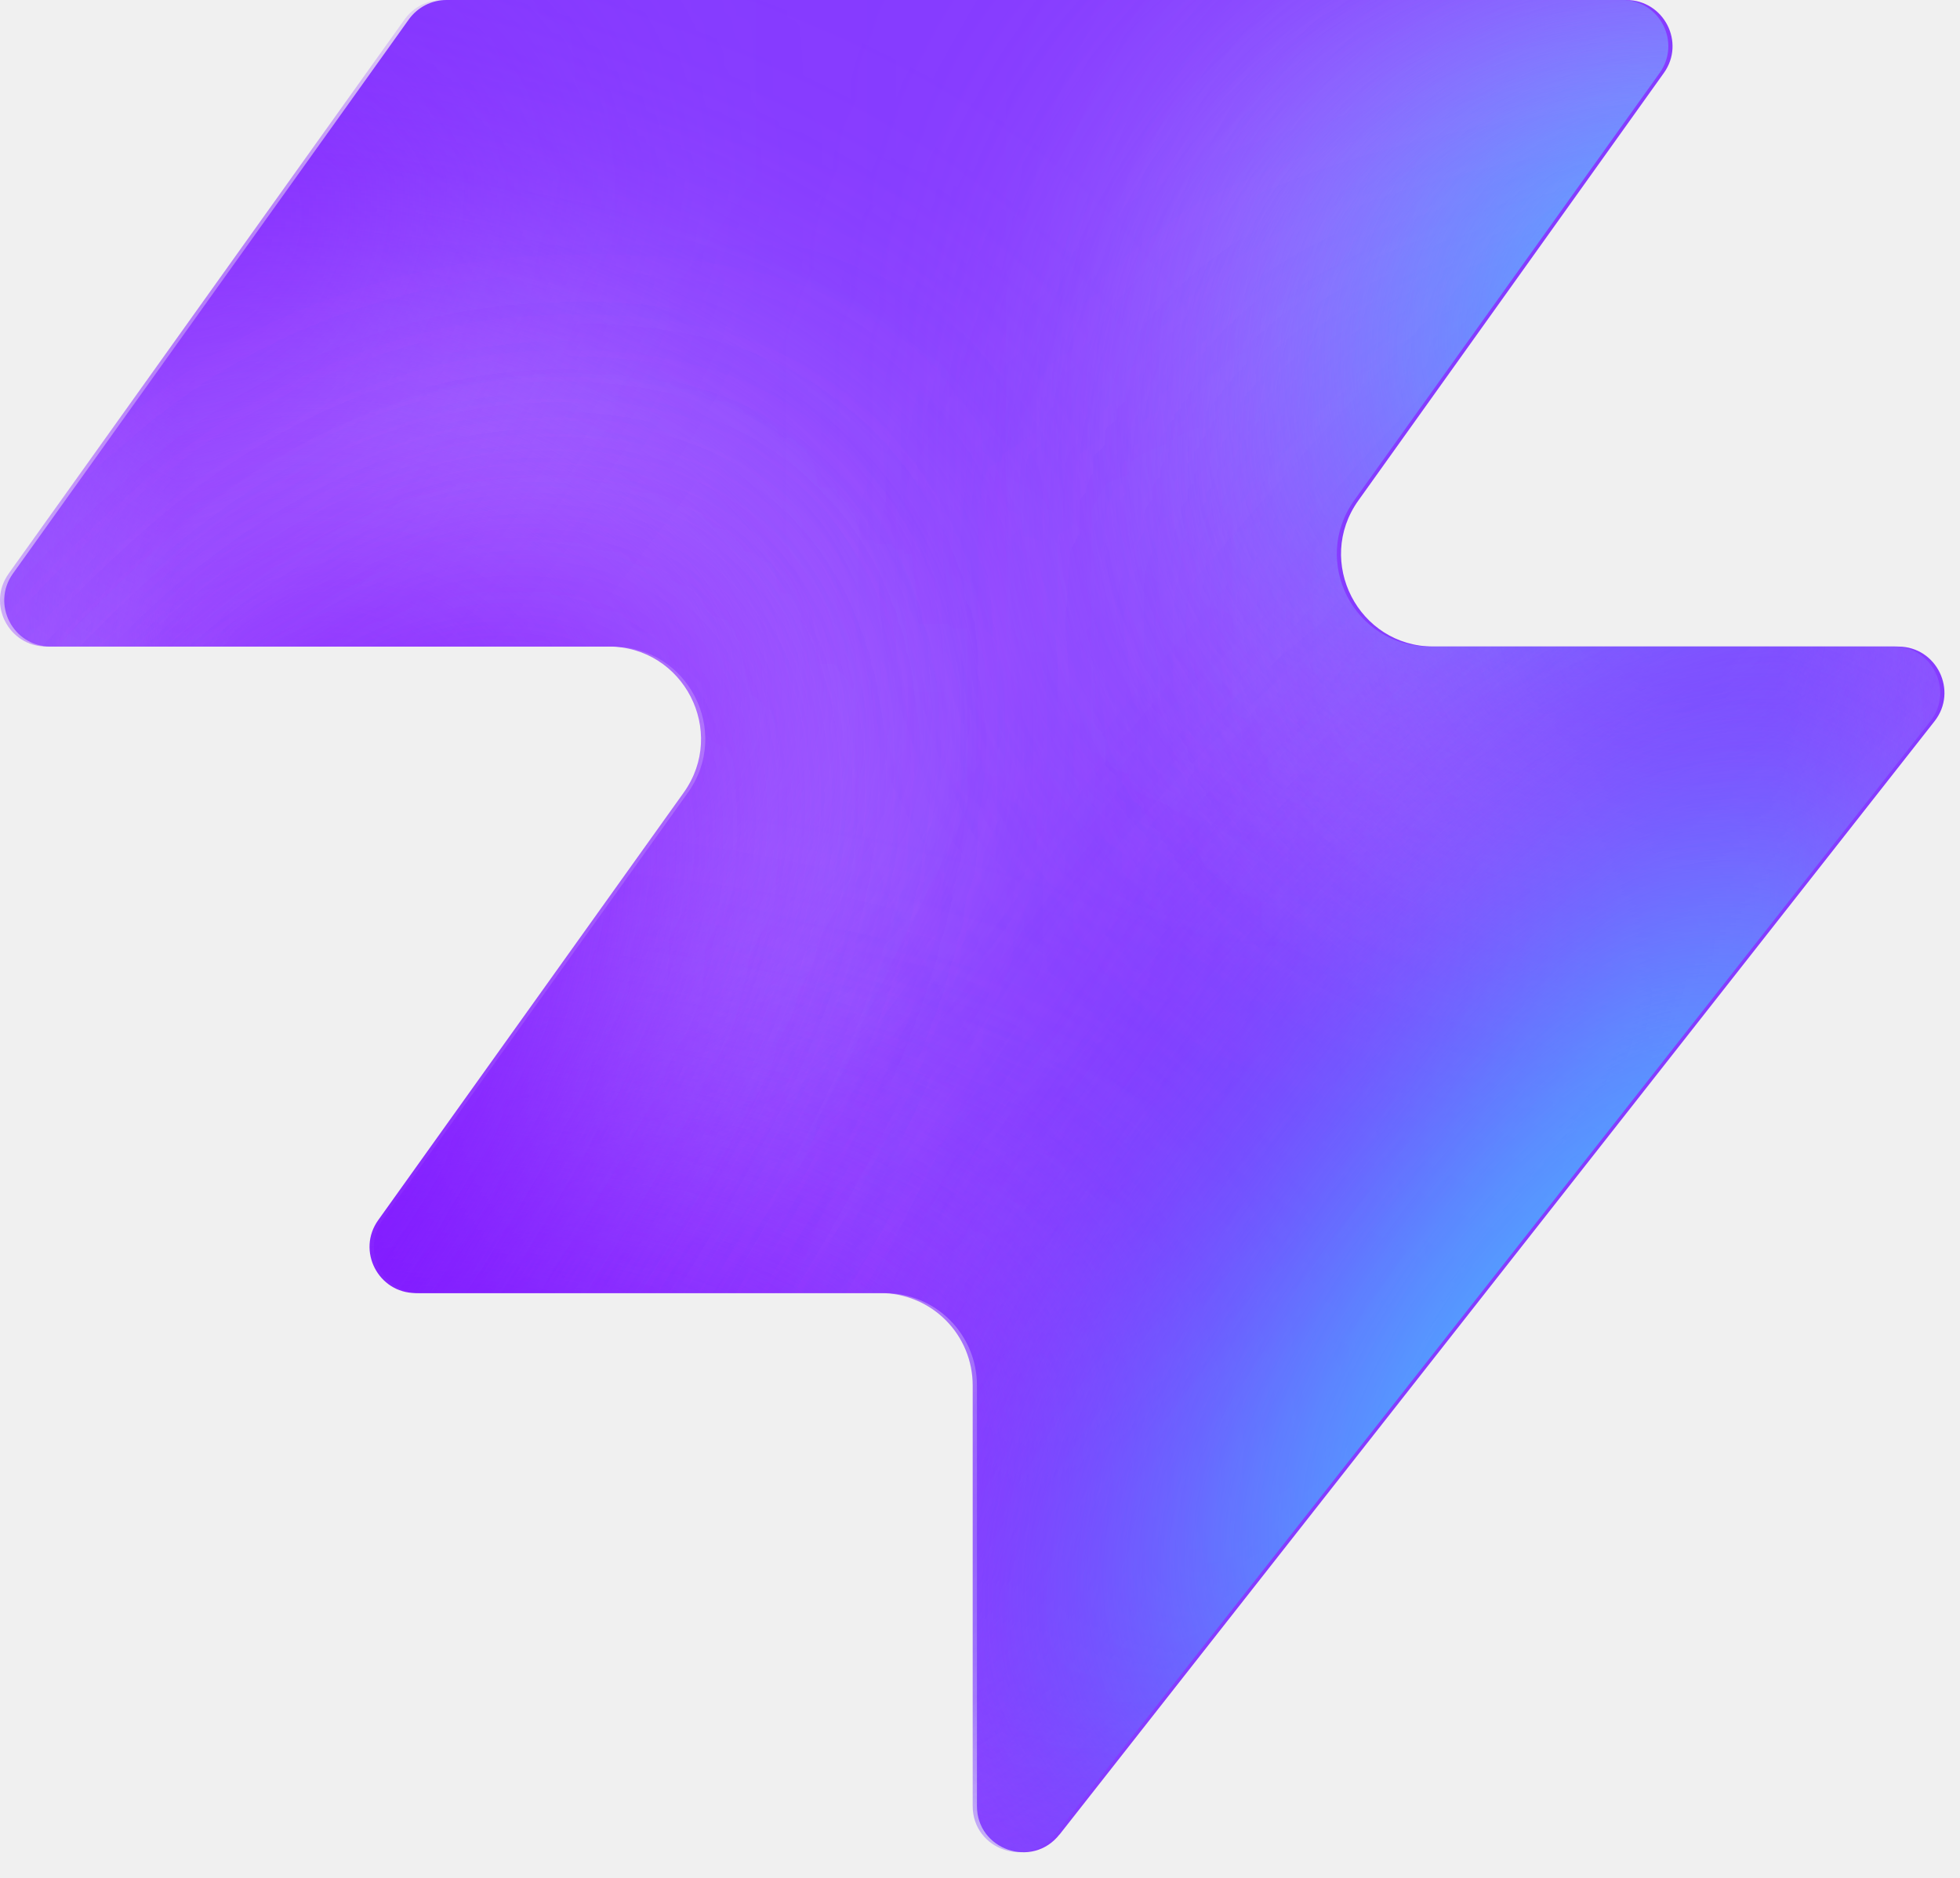
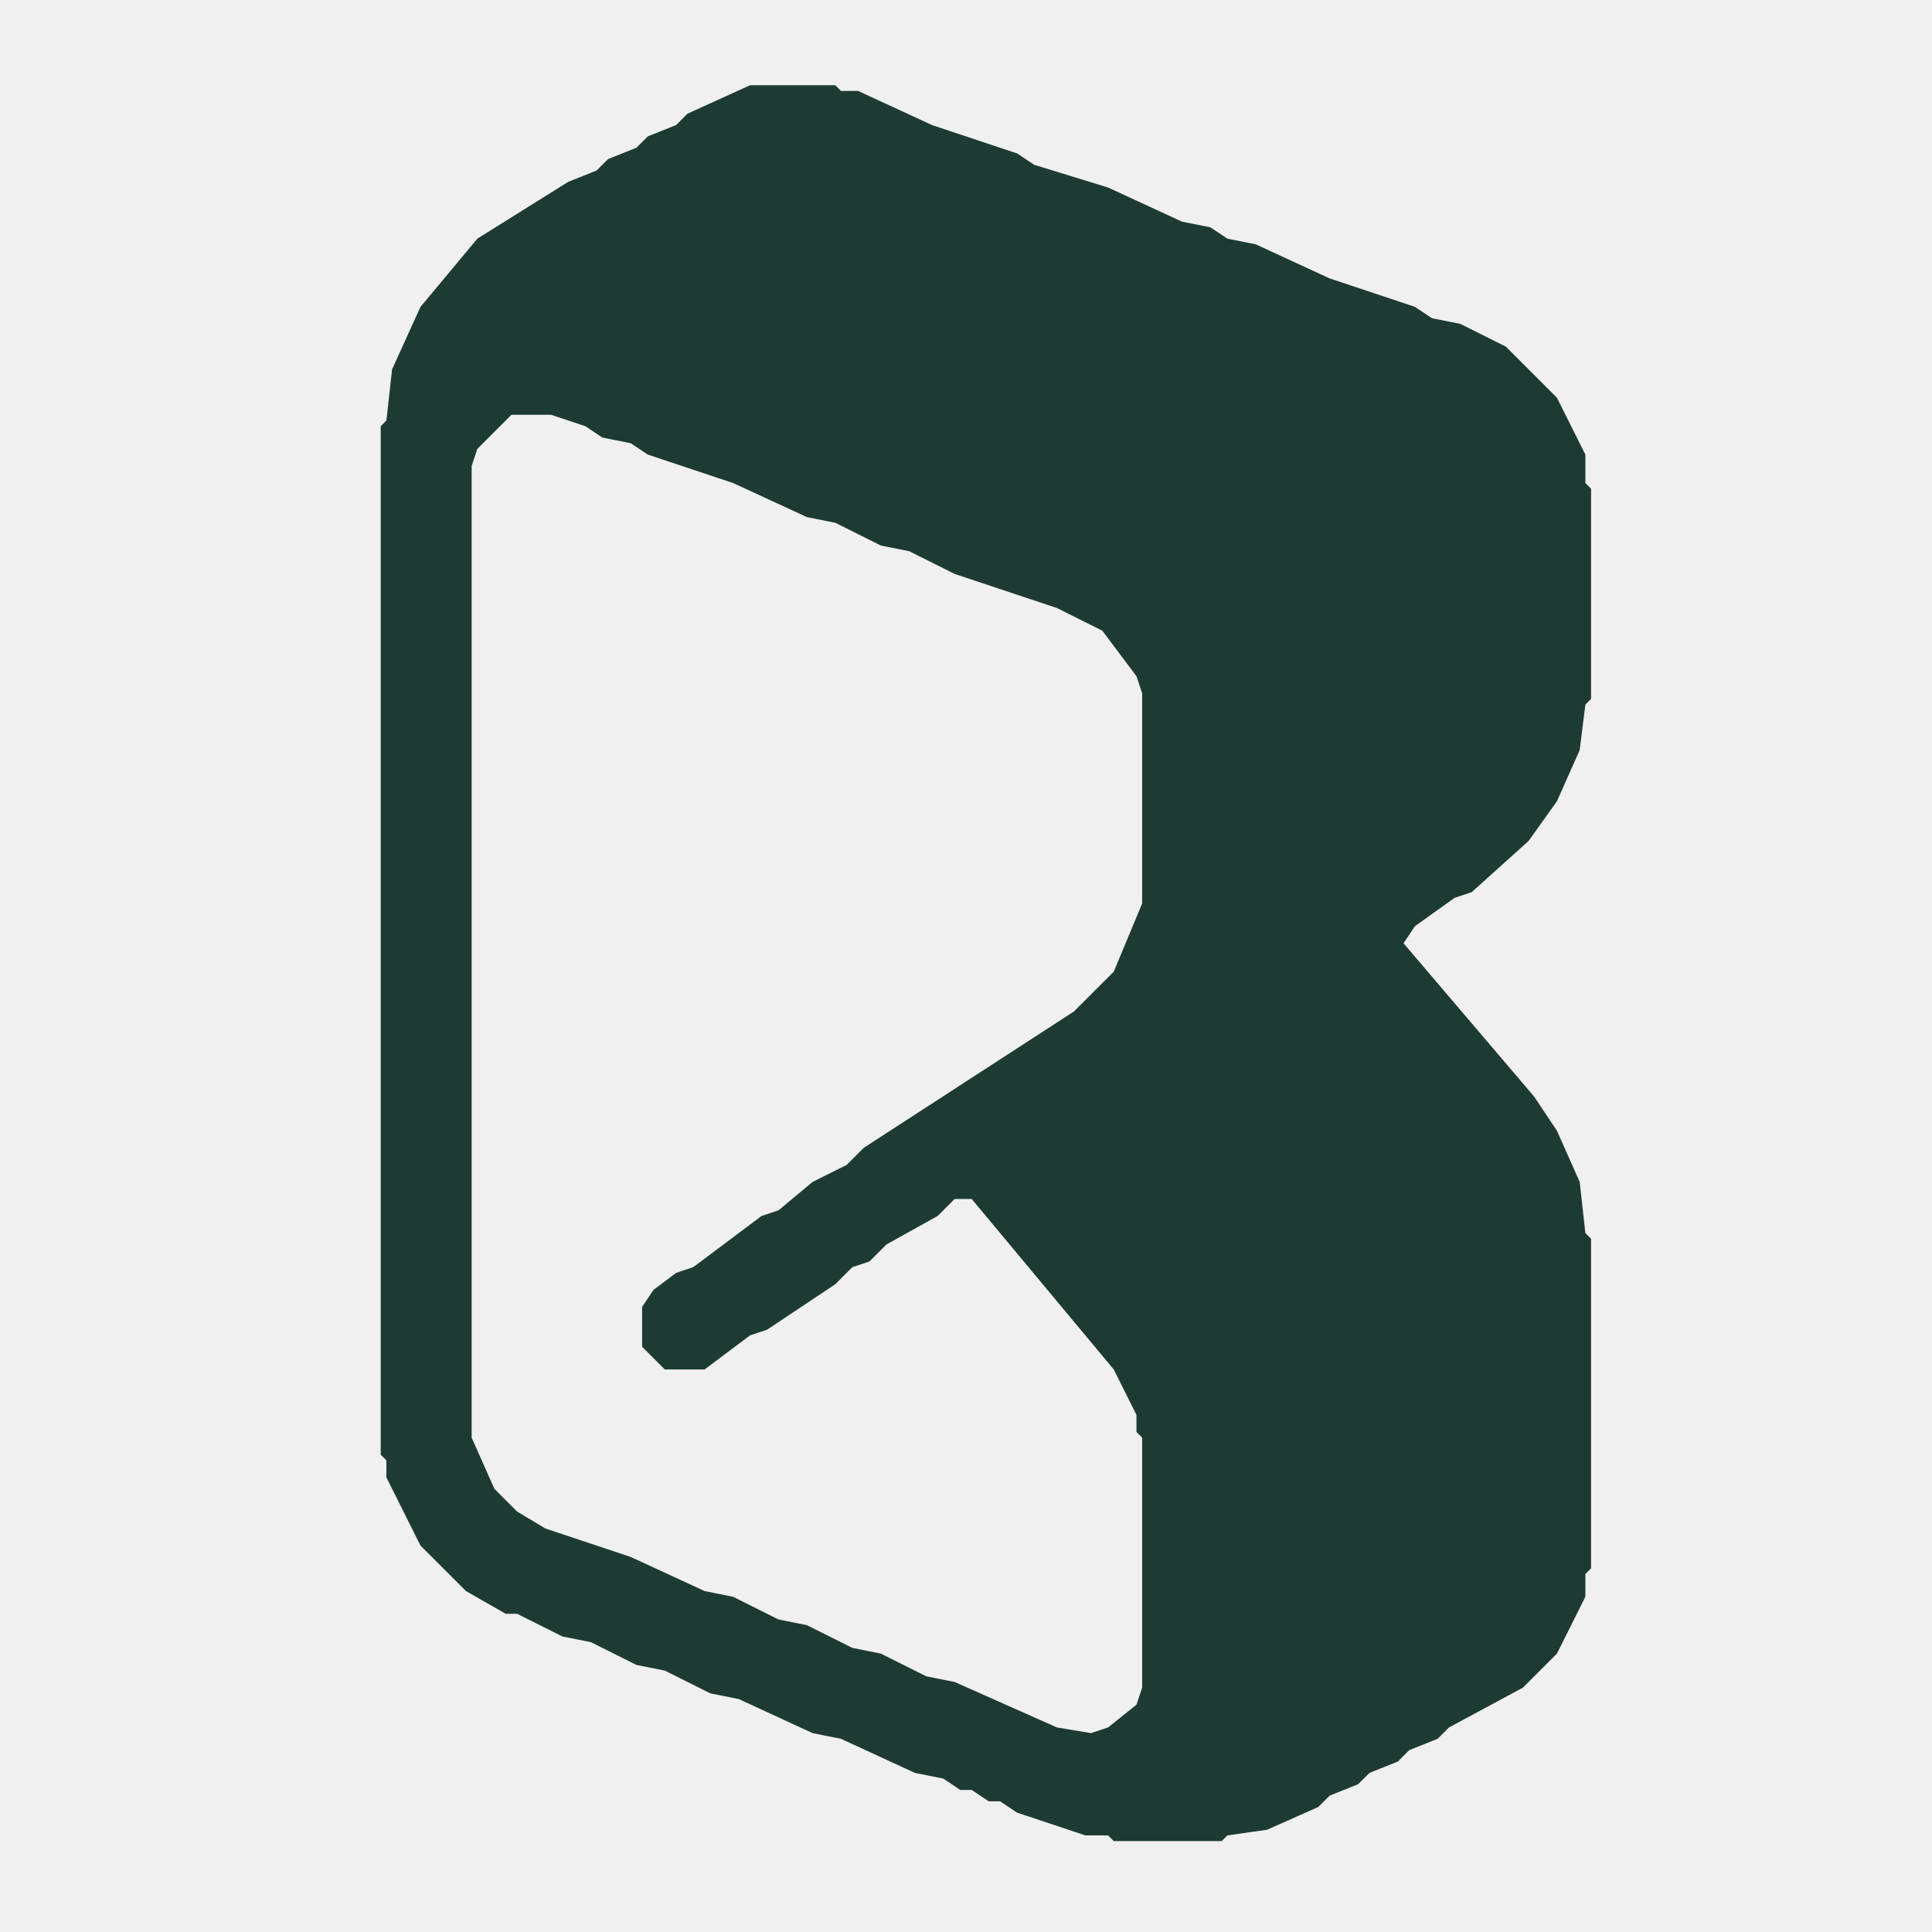
- <svg xmlns="http://www.w3.org/2000/svg" width="48" height="46" fill="none" viewBox="0 0 48 46">
-   <path fill="#863bff" d="M25.946 44.938c-.664.845-2.021.375-2.021-.698V33.937a2.26 2.26 0 0 0-2.262-2.262H10.287c-.92 0-1.456-1.04-.92-1.788l7.48-10.471c1.07-1.497 0-3.578-1.842-3.578H1.237c-.92 0-1.456-1.04-.92-1.788L10.013.474c.214-.297.556-.474.92-.474h28.894c.92 0 1.456 1.04.92 1.788l-7.48 10.471c-1.07 1.498 0 3.579 1.842 3.579h11.377c.943 0 1.473 1.088.89 1.83L25.947 44.94z" style="fill:#863bff;fill:color(display-p3 .525 .23 1);fill-opacity:1" />
-   <mask id="a" width="48" height="46" x="0" y="0" maskUnits="userSpaceOnUse" style="mask-type:alpha">
-     <path fill="#000" d="M25.842 44.938c-.664.844-2.021.375-2.021-.698V33.937a2.26 2.26 0 0 0-2.262-2.262H10.183c-.92 0-1.456-1.04-.92-1.788l7.48-10.471c1.07-1.498 0-3.579-1.842-3.579H1.133c-.92 0-1.456-1.04-.92-1.787L9.91.473c.214-.297.556-.474.92-.474h28.894c.92 0 1.456 1.04.92 1.788l-7.48 10.471c-1.07 1.498 0 3.578 1.842 3.578h11.377c.943 0 1.473 1.088.89 1.832L25.843 44.94z" style="fill:#000;fill-opacity:1" />
-   </mask>
-   <g mask="url(#a)">
-     <g filter="url(#b)">
-       <ellipse cx="5.508" cy="14.704" fill="#ede6ff" rx="5.508" ry="14.704" style="fill:#ede6ff;fill:color(display-p3 .927 .903 1);fill-opacity:1" transform="matrix(.00324 1 1 -.00324 -4.47 31.516)" />
-     </g>
-     <g filter="url(#c)">
-       <ellipse cx="10.399" cy="29.851" fill="#ede6ff" rx="10.399" ry="29.851" style="fill:#ede6ff;fill:color(display-p3 .927 .903 1);fill-opacity:1" transform="matrix(.00324 1 1 -.00324 -39.328 7.883)" />
-     </g>
-     <g filter="url(#d)">
-       <ellipse cx="5.508" cy="30.487" fill="#7e14ff" rx="5.508" ry="30.487" style="fill:#7e14ff;fill:color(display-p3 .492 .077 1);fill-opacity:1" transform="rotate(89.814 -25.913 -14.639)scale(1 -1)" />
-     </g>
-     <g filter="url(#e)">
-       <ellipse cx="5.508" cy="30.599" fill="#7e14ff" rx="5.508" ry="30.599" style="fill:#7e14ff;fill:color(display-p3 .492 .077 1);fill-opacity:1" transform="rotate(89.814 -32.644 -3.334)scale(1 -1)" />
-     </g>
-     <g filter="url(#f)">
-       <ellipse cx="5.508" cy="30.599" fill="#7e14ff" rx="5.508" ry="30.599" style="fill:#7e14ff;fill:color(display-p3 .492 .077 1);fill-opacity:1" transform="matrix(.00324 1 1 -.00324 -34.34 30.47)" />
-     </g>
-     <g filter="url(#g)">
-       <ellipse cx="14.072" cy="22.078" fill="#ede6ff" rx="14.072" ry="22.078" style="fill:#ede6ff;fill:color(display-p3 .927 .903 1);fill-opacity:1" transform="rotate(93.35 24.506 48.493)scale(-1 1)" />
-     </g>
-     <g filter="url(#h)">
-       <ellipse cx="3.47" cy="21.501" fill="#7e14ff" rx="3.47" ry="21.501" style="fill:#7e14ff;fill:color(display-p3 .492 .077 1);fill-opacity:1" transform="rotate(89.009 28.708 47.59)scale(-1 1)" />
-     </g>
-     <g filter="url(#i)">
-       <ellipse cx="3.47" cy="21.501" fill="#7e14ff" rx="3.47" ry="21.501" style="fill:#7e14ff;fill:color(display-p3 .492 .077 1);fill-opacity:1" transform="rotate(89.009 28.708 47.59)scale(-1 1)" />
-     </g>
-     <g filter="url(#j)">
-       <ellipse cx=".387" cy="8.972" fill="#7e14ff" rx="4.407" ry="29.108" style="fill:#7e14ff;fill:color(display-p3 .492 .077 1);fill-opacity:1" transform="rotate(39.51 .387 8.972)" />
-     </g>
-     <g filter="url(#k)">
-       <ellipse cx="47.523" cy="-6.092" fill="#7e14ff" rx="4.407" ry="29.108" style="fill:#7e14ff;fill:color(display-p3 .492 .077 1);fill-opacity:1" transform="rotate(37.892 47.523 -6.092)" />
-     </g>
-     <g filter="url(#l)">
-       <ellipse cx="41.412" cy="6.333" fill="#47bfff" rx="5.971" ry="9.665" style="fill:#47bfff;fill:color(display-p3 .28 .748 1);fill-opacity:1" transform="rotate(37.892 41.412 6.333)" />
-     </g>
-     <g filter="url(#m)">
-       <ellipse cx="-1.879" cy="38.332" fill="#7e14ff" rx="4.407" ry="29.108" style="fill:#7e14ff;fill:color(display-p3 .492 .077 1);fill-opacity:1" transform="rotate(37.892 -1.88 38.332)" />
-     </g>
-     <g filter="url(#n)">
-       <ellipse cx="-1.879" cy="38.332" fill="#7e14ff" rx="4.407" ry="29.108" style="fill:#7e14ff;fill:color(display-p3 .492 .077 1);fill-opacity:1" transform="rotate(37.892 -1.88 38.332)" />
-     </g>
-     <g filter="url(#o)">
-       <ellipse cx="35.651" cy="29.907" fill="#7e14ff" rx="4.407" ry="29.108" style="fill:#7e14ff;fill:color(display-p3 .492 .077 1);fill-opacity:1" transform="rotate(37.892 35.651 29.907)" />
-     </g>
-     <g filter="url(#p)">
-       <ellipse cx="38.418" cy="32.4" fill="#47bfff" rx="5.971" ry="15.297" style="fill:#47bfff;fill:color(display-p3 .28 .748 1);fill-opacity:1" transform="rotate(37.892 38.418 32.4)" />
-     </g>
+ <svg xmlns="http://www.w3.org/2000/svg" viewBox="0 0 340 340">
+   <style>
+     path {
+       fill: #1D3B33;
+     }
+     @media (prefers-color-scheme: dark) {
+       path {
+         fill: #FFFFFF;
+       }
+     }
+   </style>
+   <g transform="translate(59, 7)">
+     <path d="M 73 8 L 62 13 L 60 15 L 55 17 L 53 19 L 48 21 L 46 23 L 41 25 L 25 35 L 15 47 L 10 58 L 9 67 L 8 68 L 8 249 L 9 250 L 9 253 L 15 265 L 23 273 L 30 277 L 32 277 L 40 281 L 45 282 L 53 286 L 58 287 L 66 291 L 71 292 L 84 298 L 89 299 L 102 305 L 107 306 L 110 308 L 112 308 L 115 310 L 117 310 L 120 312 L 132 316 L 136 316 L 137 317 L 156 317 L 157 316 L 164 315 L 173 311 L 175 309 L 180 307 L 182 305 L 187 303 L 189 301 L 194 299 L 196 297 L 209 290 L 215 284 L 220 274 L 220 270 L 221 269 L 221 211 L 220 210 L 219 201 L 215 192 L 211 186 L 188 159 L 190 156 L 197 151 L 200 150 L 210 141 L 215 134 L 219 125 L 220 117 L 221 116 L 221 79 L 220 78 L 220 73 L 215 63 L 206 54 L 198 50 L 193 49 L 190 47 L 175 42 L 162 36 L 157 35 L 154 33 L 149 32 L 136 26 L 123 22 L 120 20 L 105 15 L 92 9 L 89 9 L 88 8 Z M 31 66 L 38 66 L 44 68 L 47 70 L 52 71 L 55 73 L 70 78 L 83 84 L 88 85 L 96 89 L 101 90 L 109 94 L 127 100 L 135 104 L 141 112 L 142 115 L 142 152 L 137 164 L 130 171 L 93 195 L 90 198 L 84 201 L 78 206 L 75 207 L 63 216 L 60 217 L 56 220 L 54 223 L 54 230 L 58 234 L 65 234 L 73 228 L 76 227 L 88 219 L 91 216 L 94 215 L 97 212 L 106 207 L 109 204 L 112 204 L 137 234 L 141 242 L 141 245 L 142 246 L 142 290 L 141 293 L 136 297 L 133 298 L 127 297 L 109 289 L 104 288 L 96 284 L 91 283 L 83 279 L 78 278 L 70 274 L 65 273 L 52 267 L 37 262 L 32 259 L 28 255 L 24 246 L 24 75 L 25 72 Z" fill-rule="evenodd" />
  </g>
-   <defs>
-     <filter id="b" width="60.045" height="41.654" x="-19.77" y="16.149" color-interpolation-filters="sRGB" filterUnits="userSpaceOnUse">
-       <feFlood flood-opacity="0" result="BackgroundImageFix" />
-       <feBlend in="SourceGraphic" in2="BackgroundImageFix" result="shape" />
-       <feGaussianBlur result="effect1_foregroundBlur_2002_17158" stdDeviation="7.659" />
-     </filter>
-     <filter id="c" width="90.34" height="51.437" x="-54.613" y="-7.533" color-interpolation-filters="sRGB" filterUnits="userSpaceOnUse">
-       <feFlood flood-opacity="0" result="BackgroundImageFix" />
-       <feBlend in="SourceGraphic" in2="BackgroundImageFix" result="shape" />
-       <feGaussianBlur result="effect1_foregroundBlur_2002_17158" stdDeviation="7.659" />
-     </filter>
-     <filter id="d" width="79.355" height="29.4" x="-49.64" y="2.03" color-interpolation-filters="sRGB" filterUnits="userSpaceOnUse">
-       <feFlood flood-opacity="0" result="BackgroundImageFix" />
-       <feBlend in="SourceGraphic" in2="BackgroundImageFix" result="shape" />
-       <feGaussianBlur result="effect1_foregroundBlur_2002_17158" stdDeviation="4.596" />
-     </filter>
-     <filter id="e" width="79.579" height="29.4" x="-45.045" y="20.029" color-interpolation-filters="sRGB" filterUnits="userSpaceOnUse">
-       <feFlood flood-opacity="0" result="BackgroundImageFix" />
-       <feBlend in="SourceGraphic" in2="BackgroundImageFix" result="shape" />
-       <feGaussianBlur result="effect1_foregroundBlur_2002_17158" stdDeviation="4.596" />
-     </filter>
-     <filter id="f" width="79.579" height="29.4" x="-43.513" y="21.178" color-interpolation-filters="sRGB" filterUnits="userSpaceOnUse">
-       <feFlood flood-opacity="0" result="BackgroundImageFix" />
-       <feBlend in="SourceGraphic" in2="BackgroundImageFix" result="shape" />
-       <feGaussianBlur result="effect1_foregroundBlur_2002_17158" stdDeviation="4.596" />
-     </filter>
-     <filter id="g" width="74.749" height="58.852" x="15.756" y="-17.901" color-interpolation-filters="sRGB" filterUnits="userSpaceOnUse">
-       <feFlood flood-opacity="0" result="BackgroundImageFix" />
-       <feBlend in="SourceGraphic" in2="BackgroundImageFix" result="shape" />
-       <feGaussianBlur result="effect1_foregroundBlur_2002_17158" stdDeviation="7.659" />
-     </filter>
-     <filter id="h" width="61.377" height="25.362" x="23.548" y="2.284" color-interpolation-filters="sRGB" filterUnits="userSpaceOnUse">
-       <feFlood flood-opacity="0" result="BackgroundImageFix" />
-       <feBlend in="SourceGraphic" in2="BackgroundImageFix" result="shape" />
-       <feGaussianBlur result="effect1_foregroundBlur_2002_17158" stdDeviation="4.596" />
-     </filter>
-     <filter id="i" width="61.377" height="25.362" x="23.548" y="2.284" color-interpolation-filters="sRGB" filterUnits="userSpaceOnUse">
-       <feFlood flood-opacity="0" result="BackgroundImageFix" />
-       <feBlend in="SourceGraphic" in2="BackgroundImageFix" result="shape" />
-       <feGaussianBlur result="effect1_foregroundBlur_2002_17158" stdDeviation="4.596" />
-     </filter>
-     <filter id="j" width="56.045" height="63.649" x="-27.636" y="-22.853" color-interpolation-filters="sRGB" filterUnits="userSpaceOnUse">
-       <feFlood flood-opacity="0" result="BackgroundImageFix" />
-       <feBlend in="SourceGraphic" in2="BackgroundImageFix" result="shape" />
-       <feGaussianBlur result="effect1_foregroundBlur_2002_17158" stdDeviation="4.596" />
-     </filter>
-     <filter id="k" width="54.814" height="64.646" x="20.116" y="-38.415" color-interpolation-filters="sRGB" filterUnits="userSpaceOnUse">
-       <feFlood flood-opacity="0" result="BackgroundImageFix" />
-       <feBlend in="SourceGraphic" in2="BackgroundImageFix" result="shape" />
-       <feGaussianBlur result="effect1_foregroundBlur_2002_17158" stdDeviation="4.596" />
-     </filter>
-     <filter id="l" width="33.541" height="35.313" x="24.641" y="-11.323" color-interpolation-filters="sRGB" filterUnits="userSpaceOnUse">
-       <feFlood flood-opacity="0" result="BackgroundImageFix" />
-       <feBlend in="SourceGraphic" in2="BackgroundImageFix" result="shape" />
-       <feGaussianBlur result="effect1_foregroundBlur_2002_17158" stdDeviation="4.596" />
-     </filter>
-     <filter id="m" width="54.814" height="64.646" x="-29.286" y="6.009" color-interpolation-filters="sRGB" filterUnits="userSpaceOnUse">
-       <feFlood flood-opacity="0" result="BackgroundImageFix" />
-       <feBlend in="SourceGraphic" in2="BackgroundImageFix" result="shape" />
-       <feGaussianBlur result="effect1_foregroundBlur_2002_17158" stdDeviation="4.596" />
-     </filter>
-     <filter id="n" width="54.814" height="64.646" x="-29.286" y="6.009" color-interpolation-filters="sRGB" filterUnits="userSpaceOnUse">
-       <feFlood flood-opacity="0" result="BackgroundImageFix" />
-       <feBlend in="SourceGraphic" in2="BackgroundImageFix" result="shape" />
-       <feGaussianBlur result="effect1_foregroundBlur_2002_17158" stdDeviation="4.596" />
-     </filter>
-     <filter id="o" width="54.814" height="64.646" x="8.244" y="-2.416" color-interpolation-filters="sRGB" filterUnits="userSpaceOnUse">
-       <feFlood flood-opacity="0" result="BackgroundImageFix" />
-       <feBlend in="SourceGraphic" in2="BackgroundImageFix" result="shape" />
-       <feGaussianBlur result="effect1_foregroundBlur_2002_17158" stdDeviation="4.596" />
-     </filter>
-     <filter id="p" width="39.409" height="43.623" x="18.713" y="10.588" color-interpolation-filters="sRGB" filterUnits="userSpaceOnUse">
-       <feFlood flood-opacity="0" result="BackgroundImageFix" />
-       <feBlend in="SourceGraphic" in2="BackgroundImageFix" result="shape" />
-       <feGaussianBlur result="effect1_foregroundBlur_2002_17158" stdDeviation="4.596" />
-     </filter>
-   </defs>
</svg>
